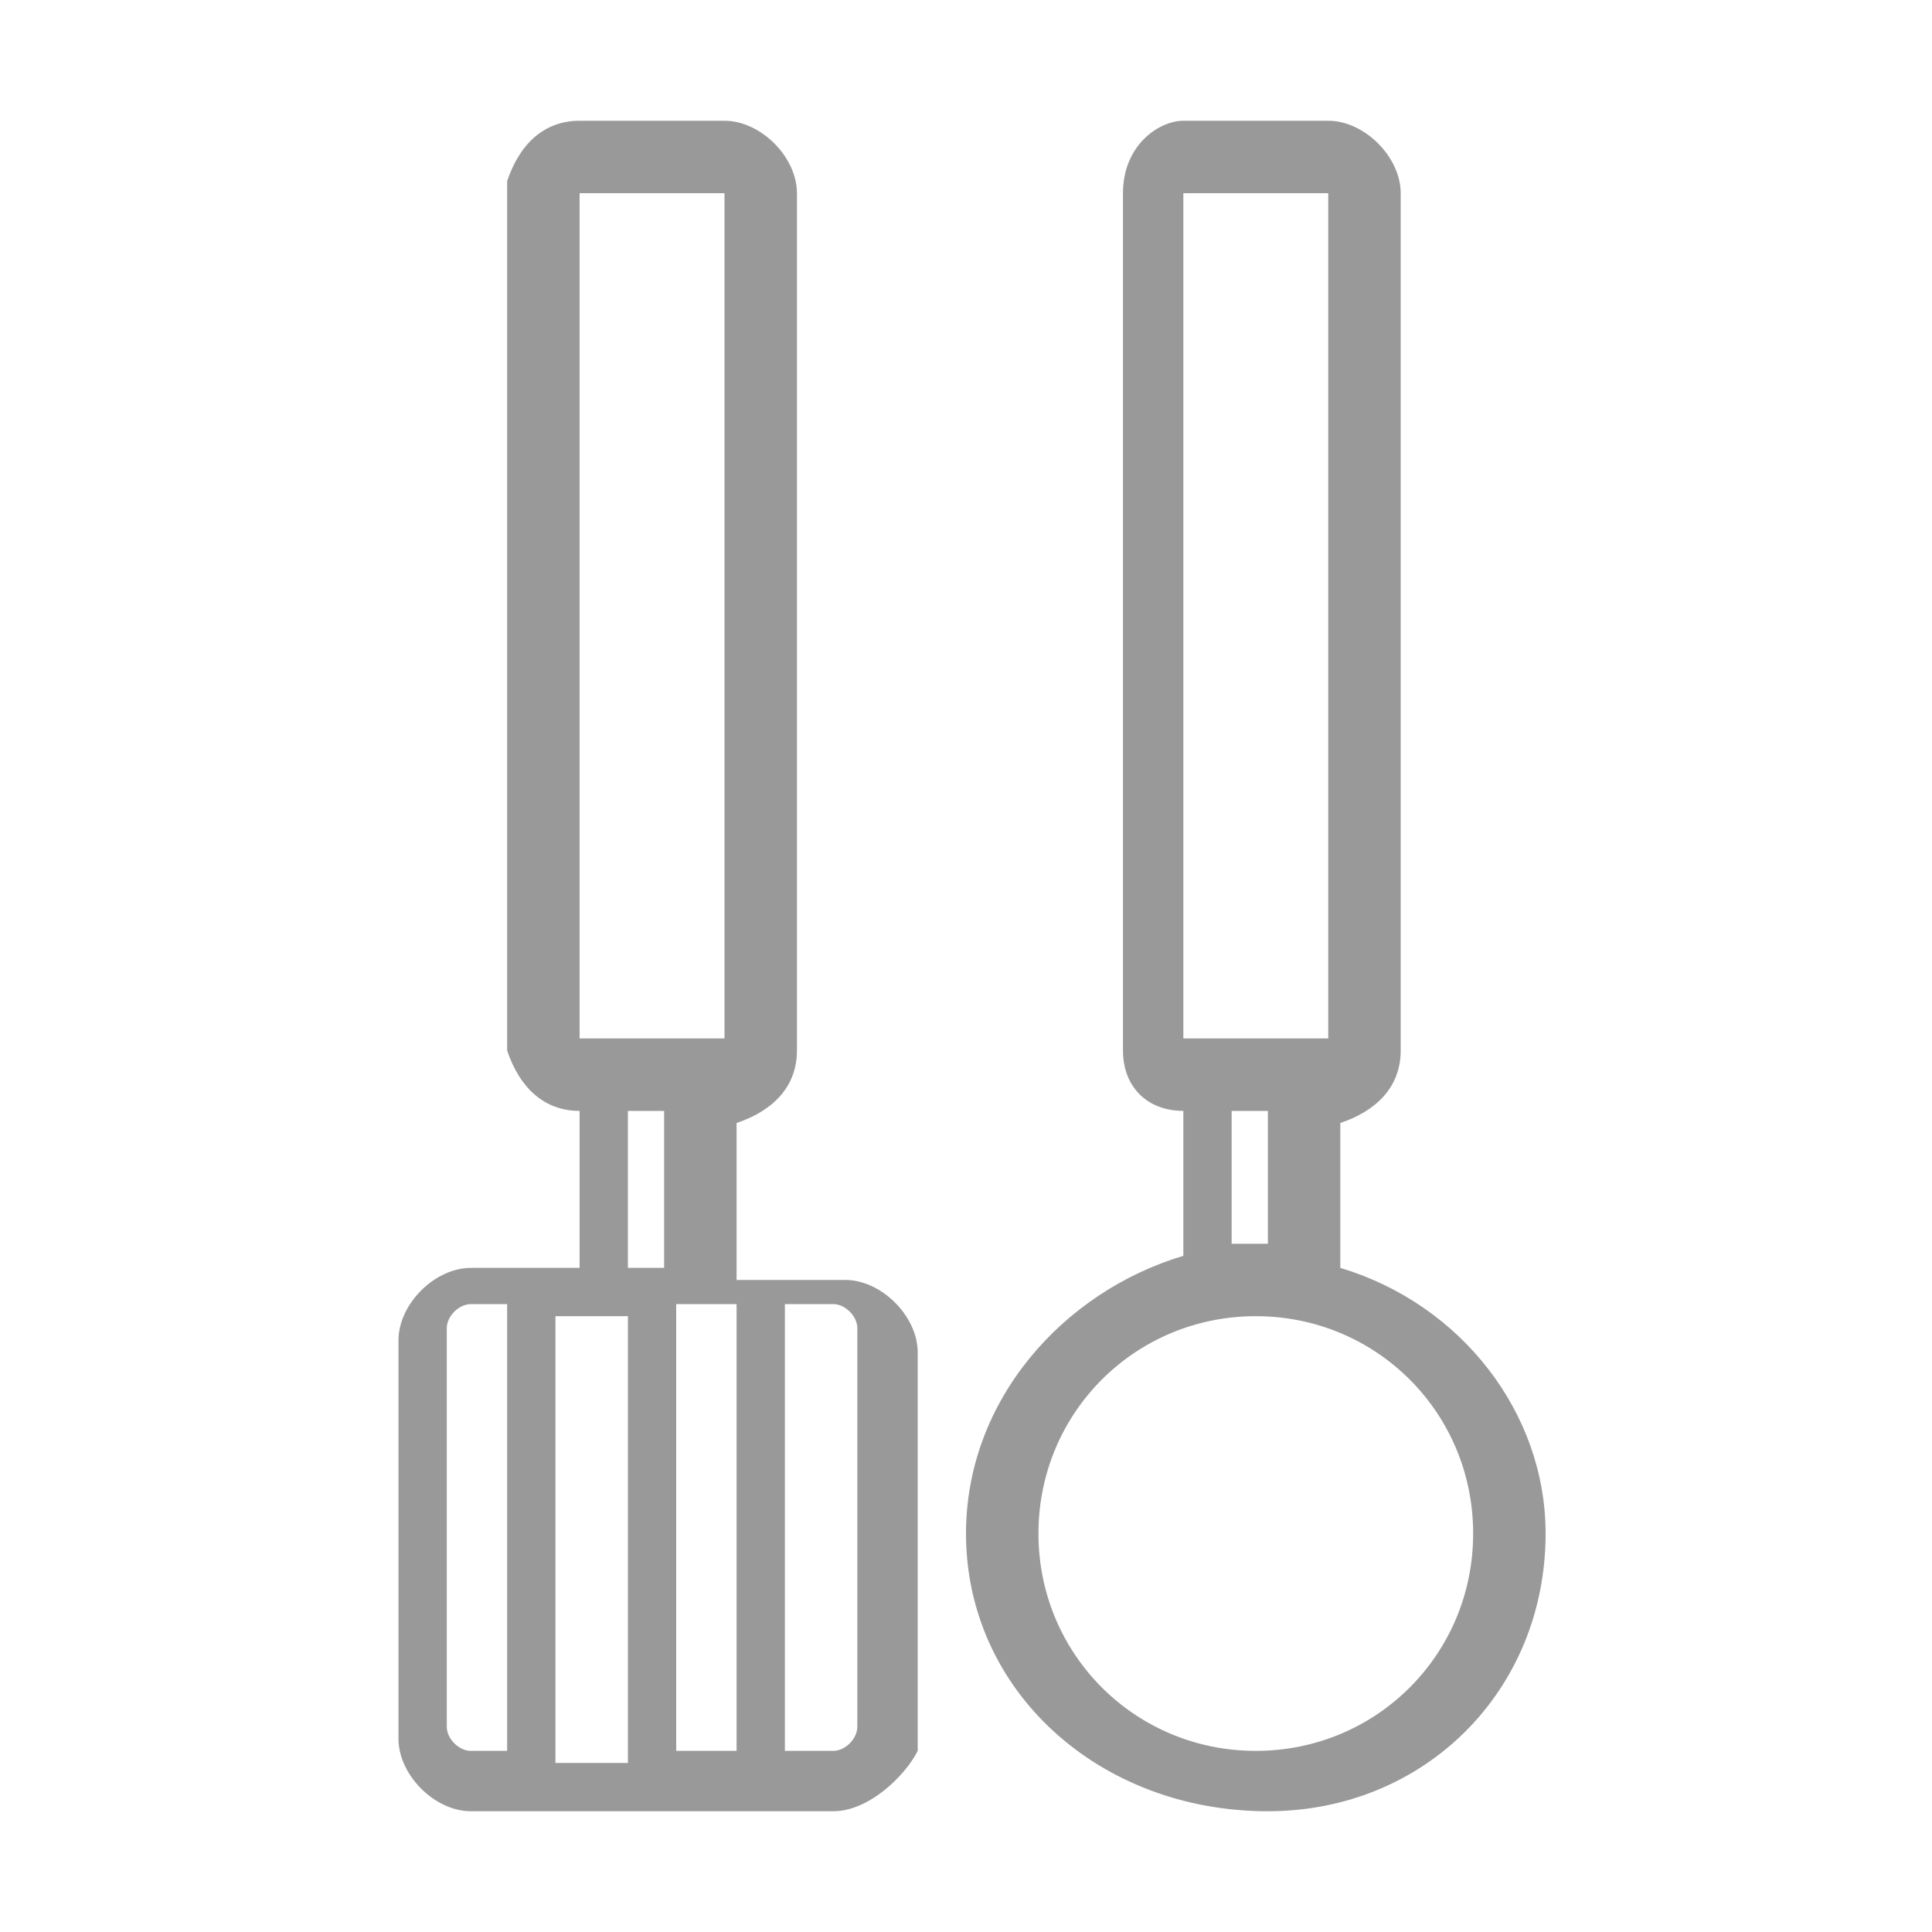
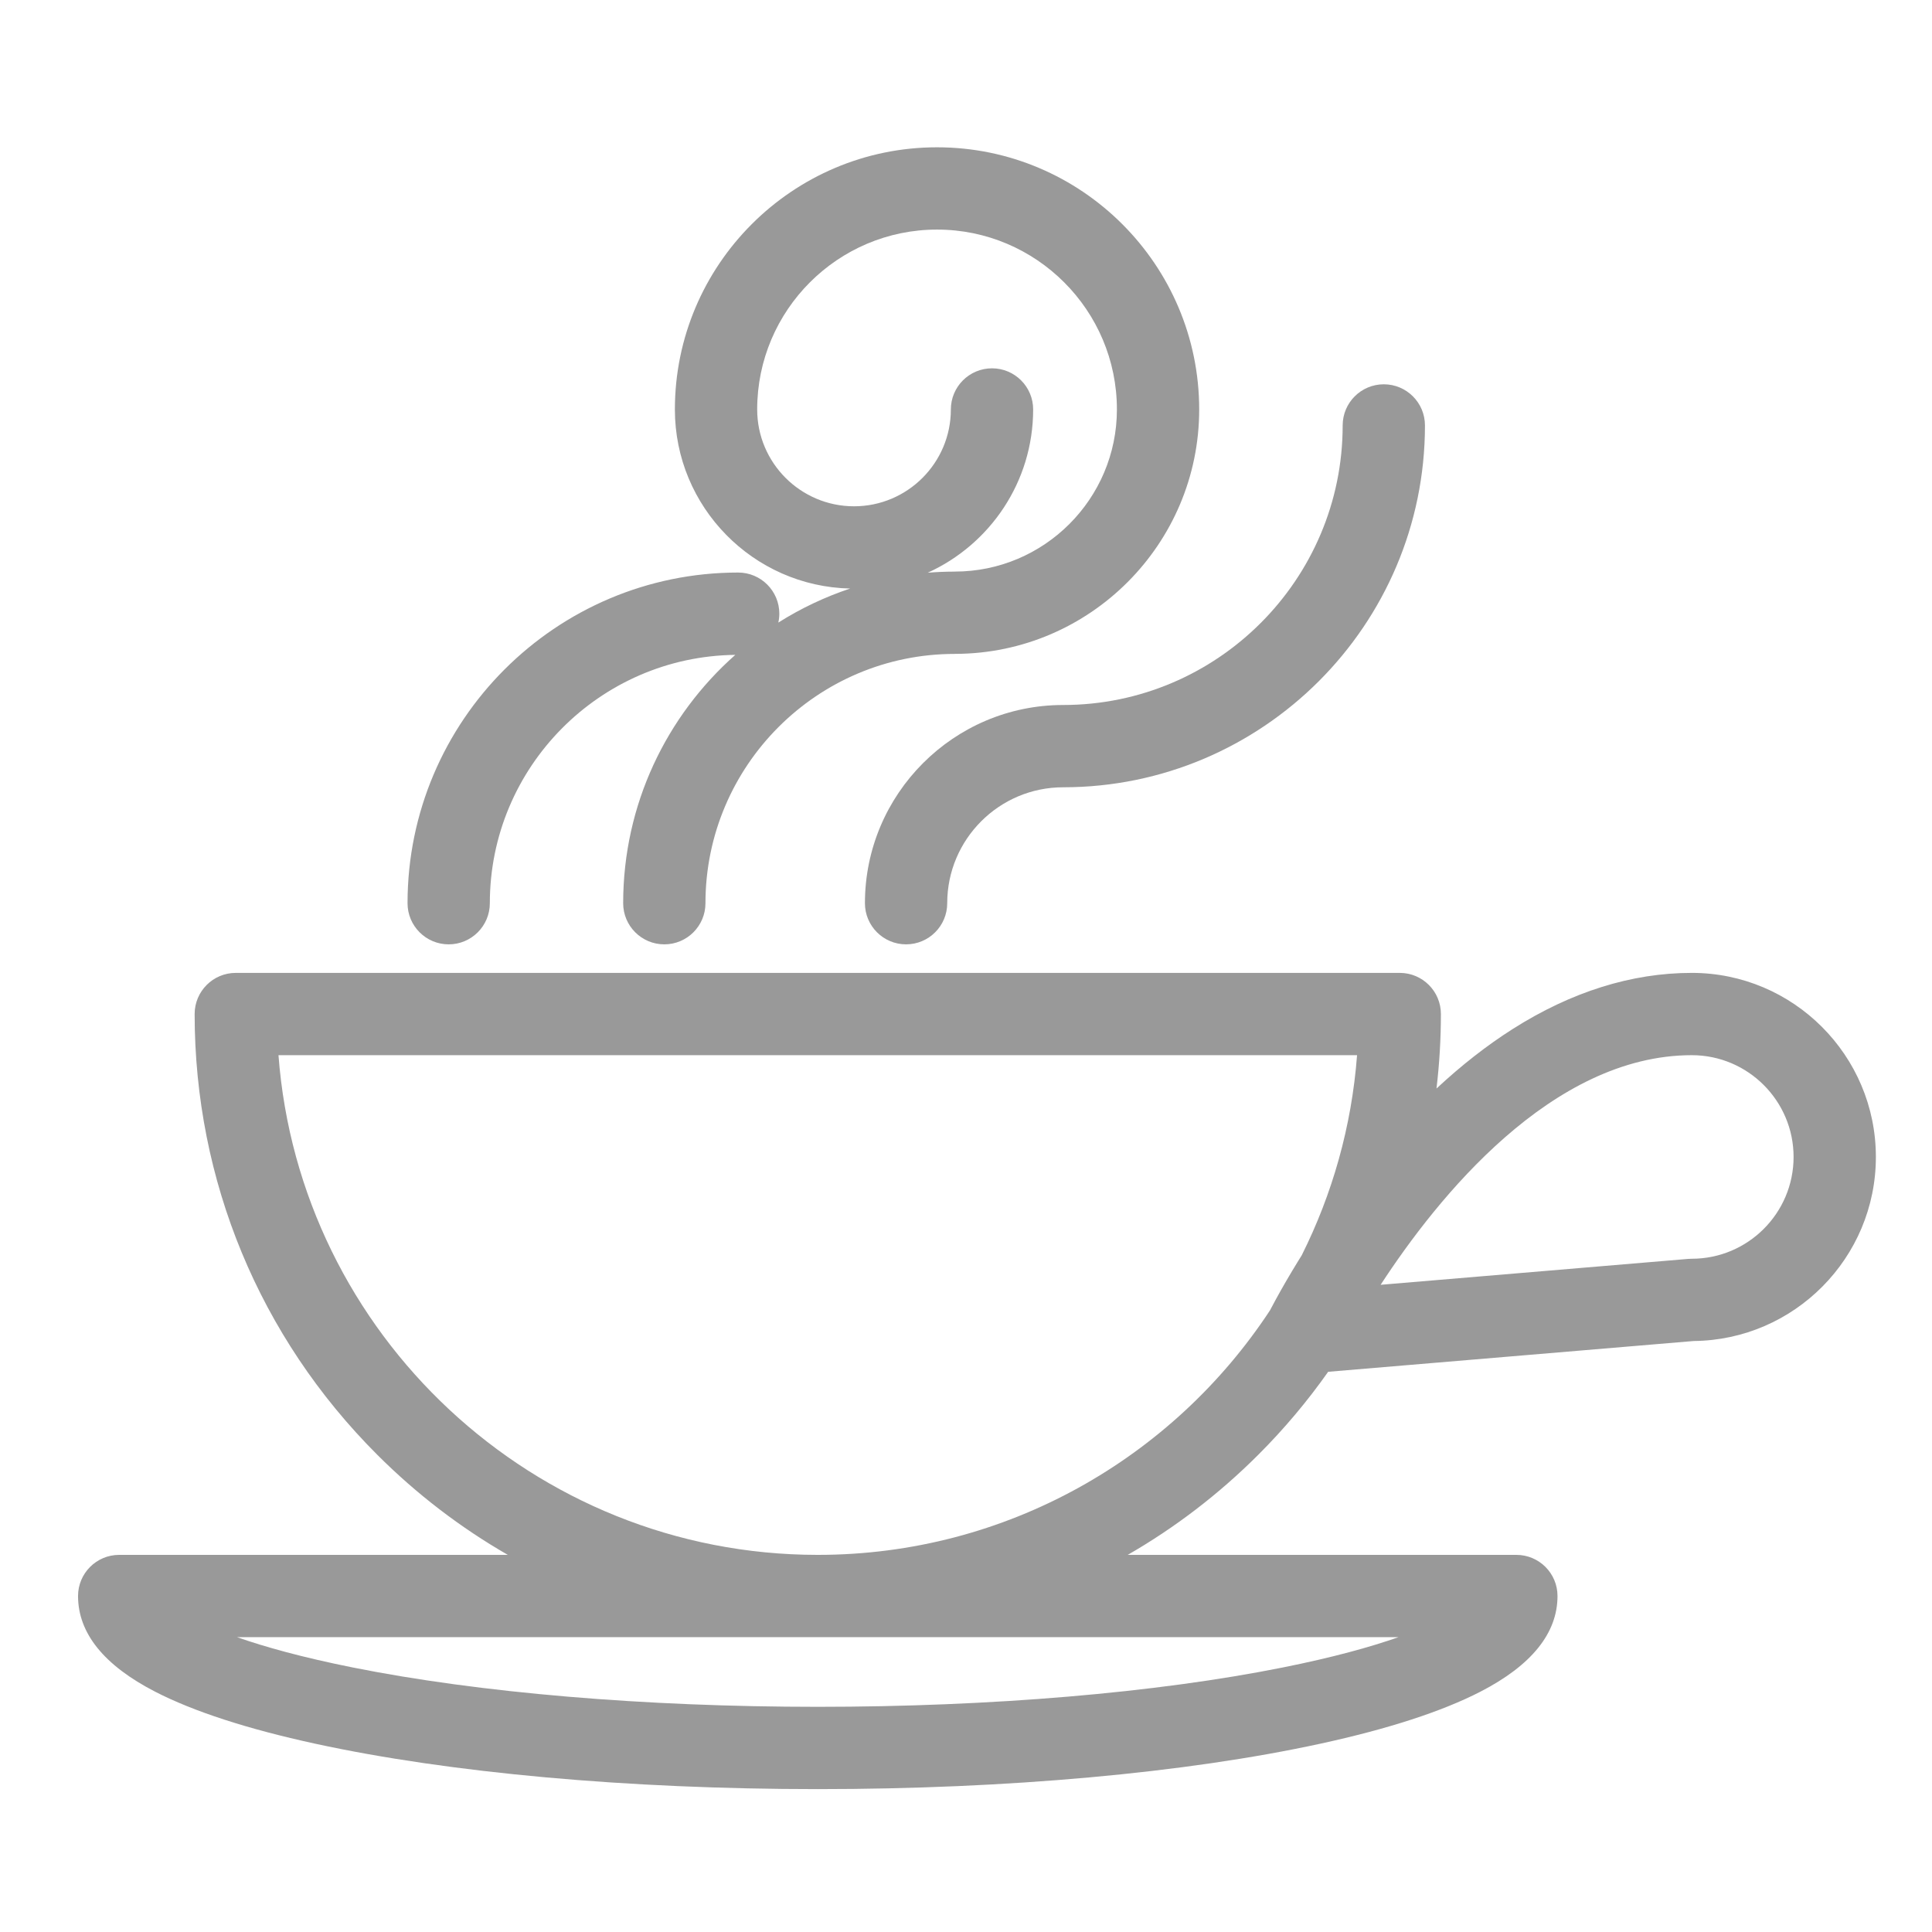
- <svg xmlns="http://www.w3.org/2000/svg" t="1492074038143" class="icon" style="" viewBox="0 0 1024 1024" version="1.1" p-id="17768" width="20" height="20">
+ <svg xmlns="http://www.w3.org/2000/svg" t="1492074316757" class="icon" style="" viewBox="0 0 1024 1024" version="1.1" p-id="22250" width="20" height="20">
  <defs>
    <style type="text/css" />
  </defs>
-   <path d="M416 928l25.6 0c6.4 0 12.8-6.4 12.8-12.8l0-211.2c0-6.4-6.4-12.8-12.8-12.8L416 691.2 416 928zM358.4 928l32 0 0-236.8L358.4 691.2 358.4 928zM294.4 697.6l0 236.8 38.4 0 0-236.8L294.4 697.6zM268.8 928l0-236.8L249.6 691.2c-6.4 0-12.8 6.4-12.8 12.8l0 211.2c0 6.4 6.4 12.8 12.8 12.8L268.8 928zM665.6 697.6c-64 0-115.2 51.2-115.2 115.2s51.2 115.2 115.2 115.2c64 0 115.2-51.2 115.2-115.2S729.6 697.6 665.6 697.6zM627.2 588.8C608 588.8 595.2 576 595.2 556.8c0 0 0 0 0 0L595.2 102.4c0 0 0 0 0 0C595.2 76.8 614.4 64 627.2 64L704 64c19.2 0 38.4 19.2 38.4 38.4l0 454.4c0 19.2-12.8 32-32 38.4l0 76.8c64 19.2 108.8 76.8 108.8 140.8 0 83.2-64 147.2-147.2 147.2C582.4 960 512 896 512 812.8c0-70.4 51.2-128 115.2-147.2L627.2 588.8C627.2 588.8 627.2 588.8 627.2 588.8zM678.4 588.8l-25.6 0c0 0 0 0 0 0l0 70.4c0 0 6.4 0 6.4 0 6.4 0 12.8 0 12.8 0L672 588.8zM627.2 550.4C627.2 550.4 627.2 550.4 627.2 550.4l76.8 0 0 0L704 102.4l0 0L627.2 102.4c0 0 0 0 0 0L627.2 550.4zM332.8 588.8C332.8 588.8 332.8 588.8 332.8 588.8l0 83.2 19.2 0L352 588.8 332.8 588.8zM441.6 960l-192 0c-19.2 0-38.4-19.2-38.4-38.4l0-211.2c0-19.2 19.2-38.4 38.4-38.4l57.6 0L307.2 588.8c0 0 0 0 0 0C288 588.8 275.2 576 268.8 556.8l0 0L268.8 96l0 0C275.2 76.8 288 64 307.2 64L384 64c19.2 0 38.4 19.2 38.4 38.4l0 454.4c0 19.2-12.8 32-32 38.4l0 83.2 57.6 0c19.2 0 38.4 19.2 38.4 38.4l0 211.2C480 940.8 460.8 960 441.6 960zM307.2 550.4C307.2 550.4 307.2 550.4 307.2 550.4l76.8 0 0 0L384 102.4l0 0L307.2 102.4c0 0 0 0 0 0L307.2 550.4z" p-id="17769" fill="#999999" />
+   <path d="M237.816 500.525c12.044 0 21.807-9.764 21.807-21.807 0-72.076 58.22-130.798 130.097-131.624-36.421 32.225-59.427 79.286-59.427 131.625 0 12.044 9.764 21.807 21.807 21.807s21.807-9.764 21.807-21.807c0-72.859 59.274-132.134 132.133-132.134 0.137 0 0.27-0.019 0.408-0.021 71.252-0.222 129.149-58.243 129.149-129.538l-0.001-0.029c-0.015-76.607-62.344-138.926-138.954-138.926-76.612 0-138.94 62.334-138.94 138.955l0.001 0.029c0.014 51.647 41.492 93.783 92.891 94.882a175.052 175.052 0 0 0-38.06 18.037c0.334-1.517 0.523-3.09 0.523-4.708 0-12.044-9.764-21.807-21.807-21.807-96.631 0-175.245 78.621-175.245 175.259 0.001 12.045 9.765 21.809 21.809 21.809z m287.969-305.308c-12.044 0-21.807 9.764-21.807 21.807 0 28.299-23.021 51.322-51.319 51.322-28.307 0-51.336-23.022-51.336-51.322l-0.001-0.018c0.009-52.562 42.769-95.322 95.324-95.322 52.57 0 95.338 42.77 95.338 95.339l0.001 0.013c-0.008 47.374-38.556 85.913-85.941 85.913-0.137 0-0.27 0.019-0.408 0.021-4.687 0.01-9.331 0.209-13.927 0.582 32.925-14.919 55.884-48.093 55.884-86.531-0.002-12.044-9.766-21.807-21.81-21.807z" p-id="22251" fill="#999999" />
+   <path d="M563.478 373.663c-57.924 0.003-105.046 47.129-105.046 105.053 0 12.044 9.764 21.807 21.807 21.807s21.807-9.764 21.807-21.807c0-33.877 27.559-61.438 61.436-61.438h0.004c105.742-0.019 191.771-86.054 191.771-191.788 0-12.044-9.764-21.807-21.807-21.807s-21.807 9.764-21.807 21.807c-0.001 81.689-66.467 148.159-148.164 148.173zM896.696 515.651c-31.911 0-63.864 10.016-94.973 29.768-13.632 8.655-27.123 19.204-40.352 31.523a335.74 335.74 0 0 0 2.336-39.484c0-12.044-9.764-21.807-21.807-21.807H124.971c-12.043 0-21.807 9.764-21.807 21.807 0 88.221 34.356 171.161 96.74 233.542 20.953 20.953 44.234 38.727 69.247 53.116H63.17c-12.044 0-21.807 9.764-21.807 21.807 0 19.702 13.771 36.774 40.932 50.742 20.337 10.459 48.83 19.715 84.689 27.514 71.412 15.532 166.041 24.087 266.454 24.087 100.413 0 195.041-8.554 266.451-24.087 35.859-7.799 64.352-17.057 84.689-27.514 27.161-13.969 40.932-31.039 40.932-50.742 0-12.044-9.764-21.807-21.807-21.807H597.722c25.013-14.39 48.294-32.163 69.248-53.117a334.148 334.148 0 0 0 36.981-43.921l193.722-16.311c53.345-0.523 96.581-44.084 96.581-97.549 0-53.8-43.763-97.569-97.555-97.569zM741.227 867.732c-14.679 5.157-34.523 10.698-61.308 16.061-67.141 13.449-154.677 20.857-246.483 20.857-91.807 0-179.345-7.406-246.486-20.857-26.784-5.365-46.63-10.904-61.308-16.061h307.707l0.088 0.001 0.088-0.001h307.704z m-307.704-43.615h-0.175c-150.692-0.045-274.578-116.958-285.75-264.851h571.671c-2.861 37.877-13.131 73.709-29.334 106.079a536.319 536.319 0 0 0-1.915 3.084c-4.232 6.878-8.166 13.636-11.692 20.086-1.31 2.394-2.378 4.353-3.25 6.065-51.271 77.941-139.496 129.506-239.555 129.537zM896.696 667.16c-0.61 0-1.221 0.026-1.829 0.076l-163.109 13.733c30.1-46.173 90.693-121.701 164.938-121.701 29.741 0 53.94 24.203 53.94 53.953 0 29.742-24.197 53.94-53.94 53.94z" p-id="22252" fill="#999999" />
</svg>
